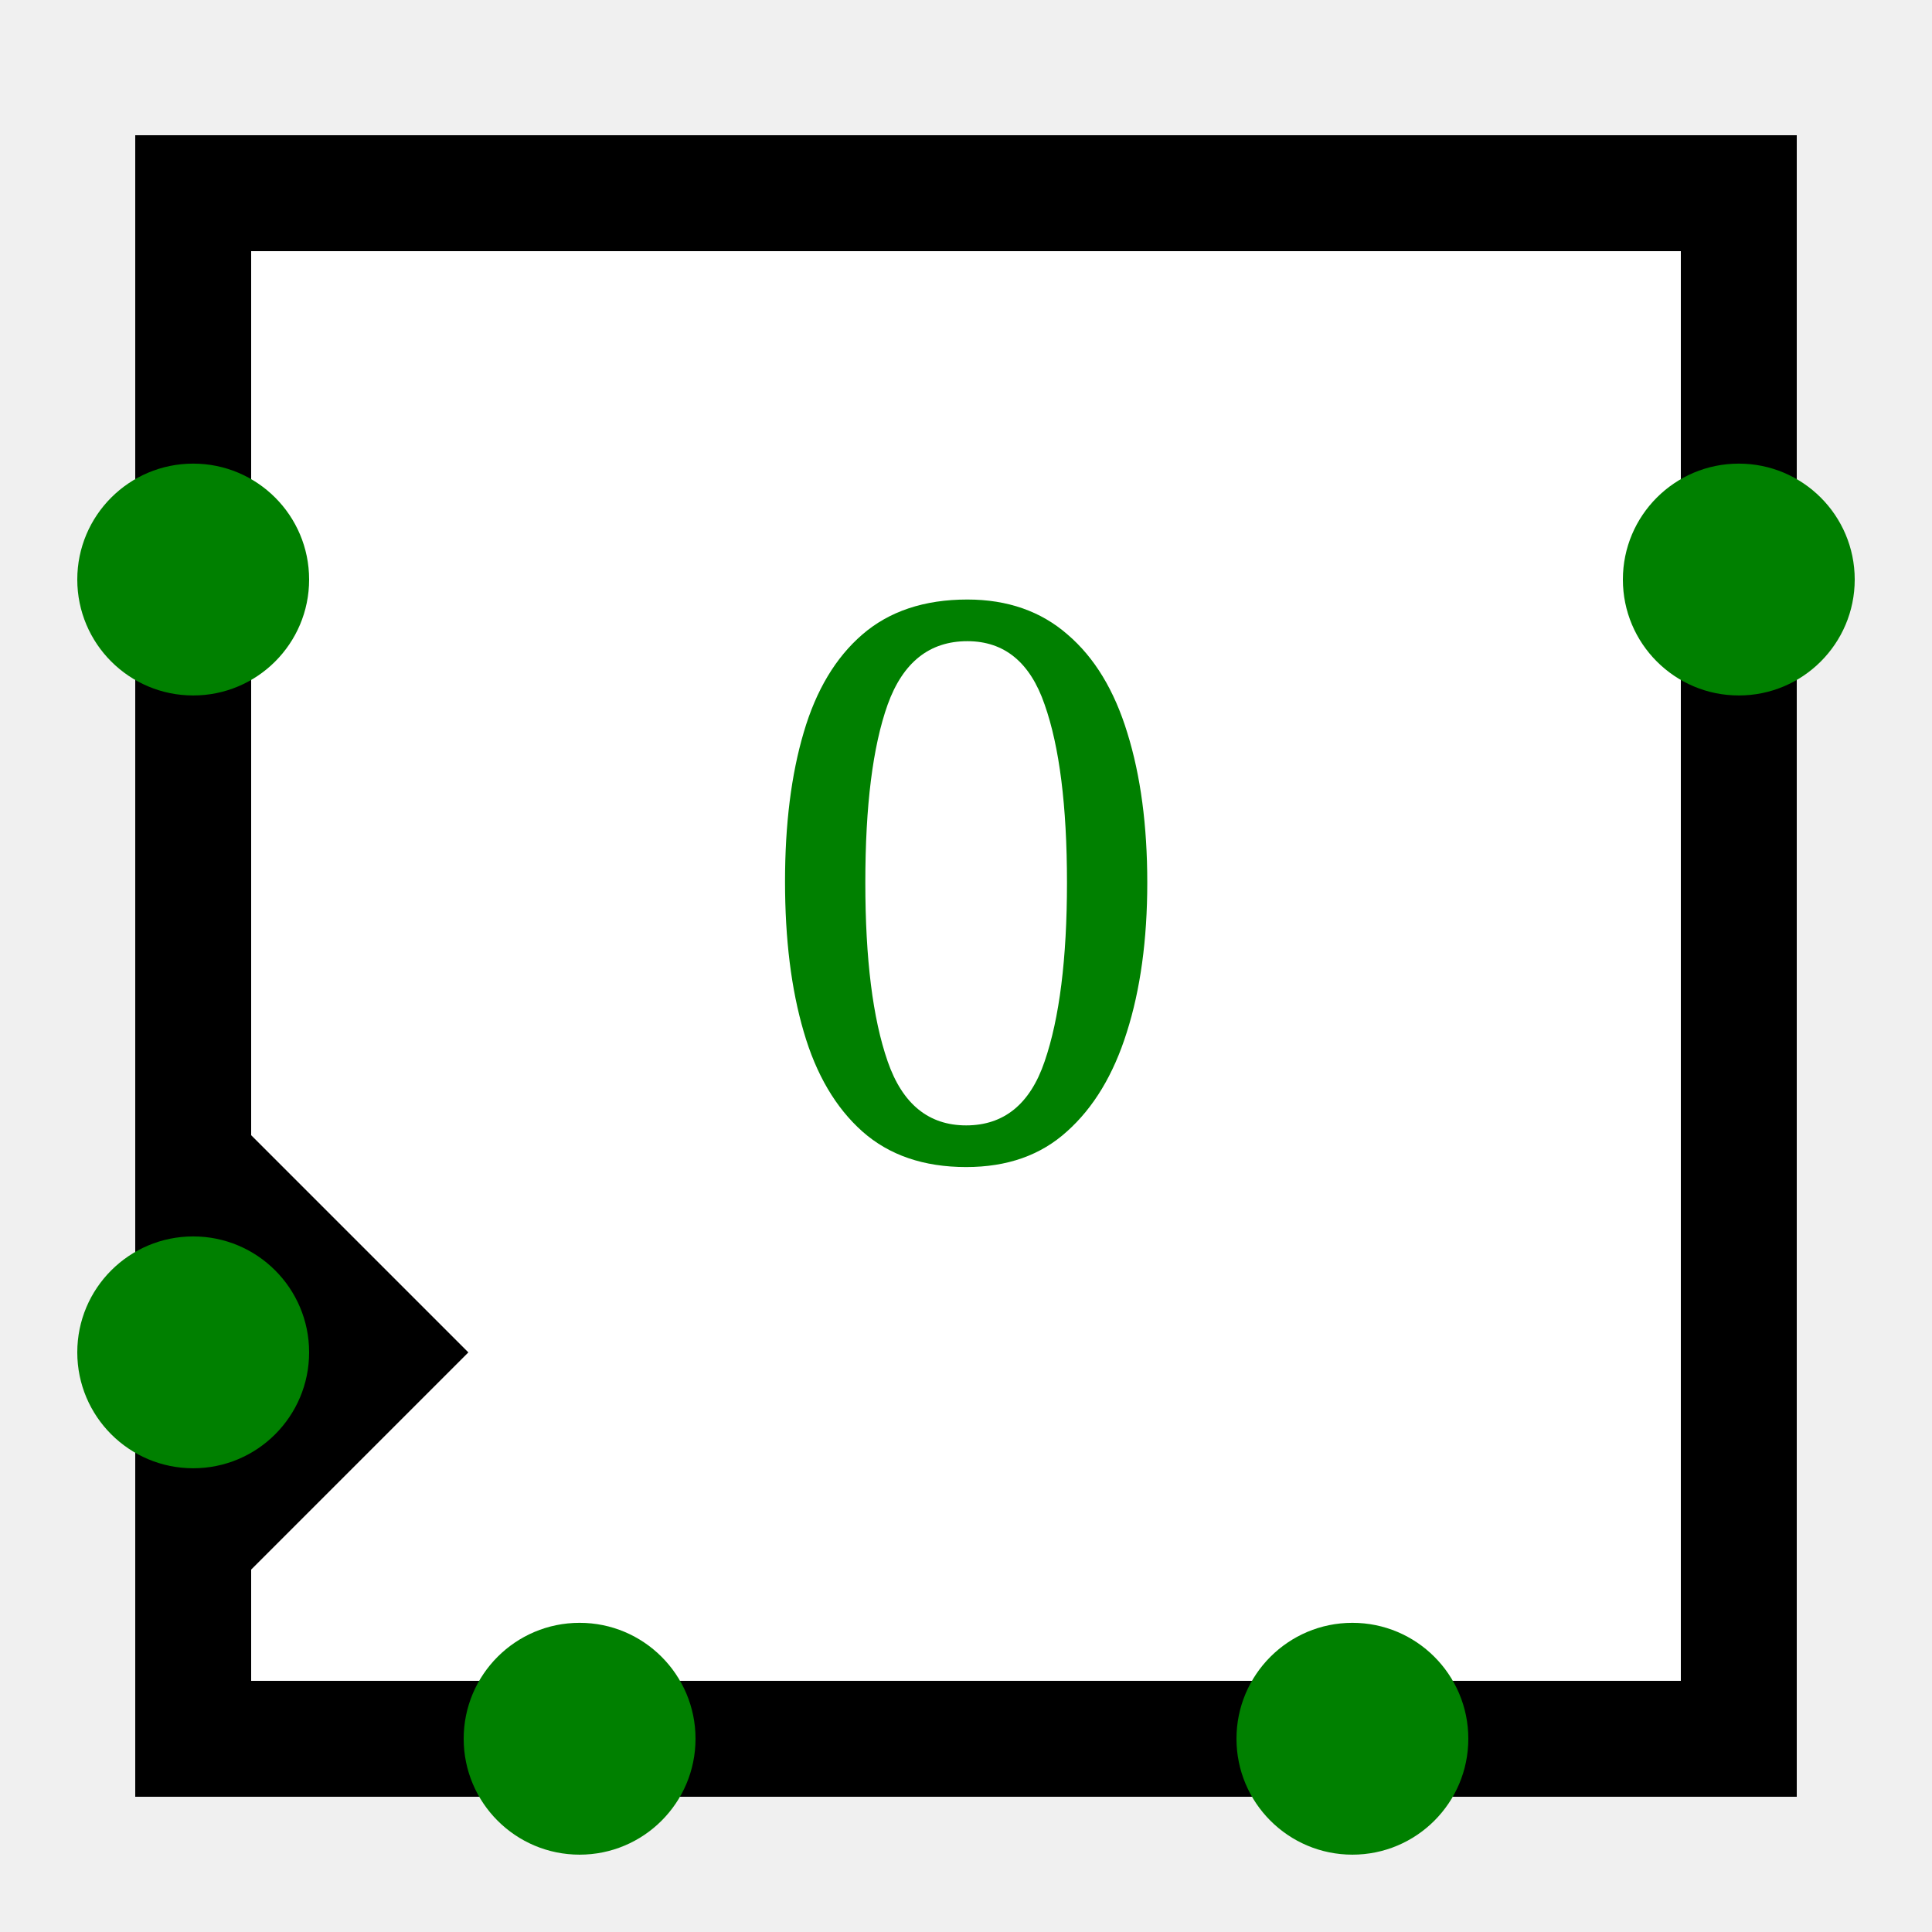
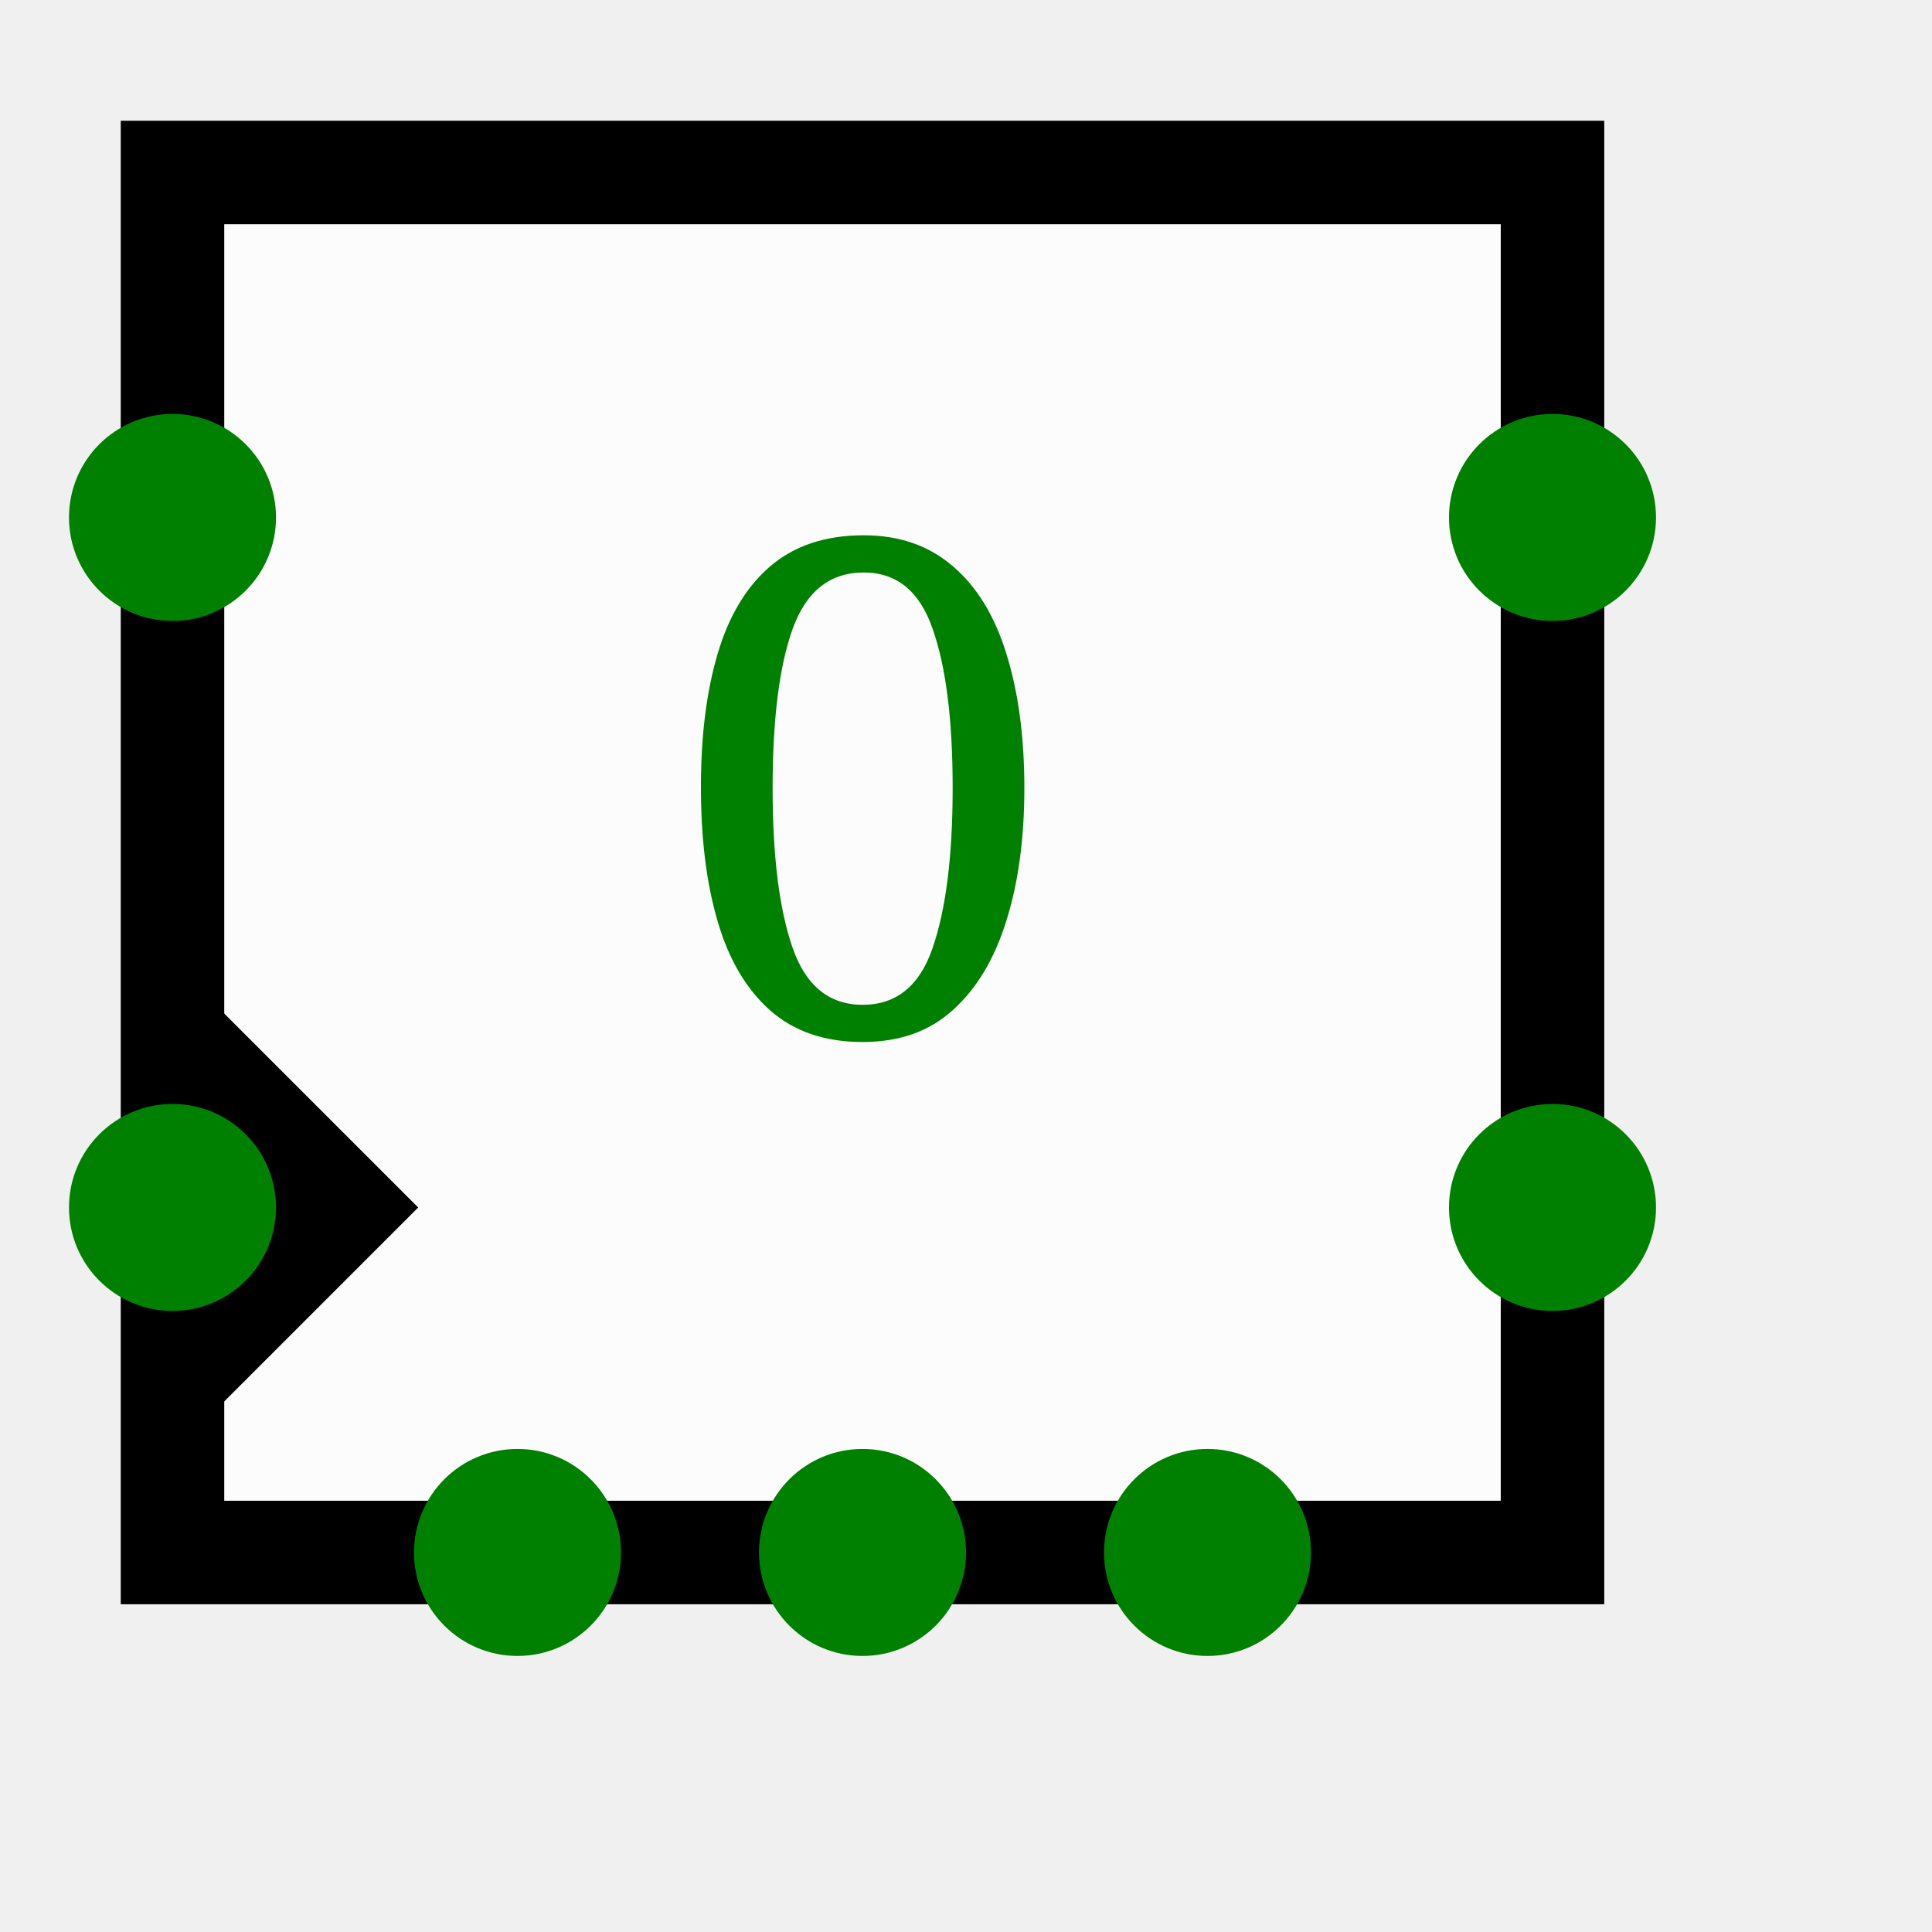
- <svg xmlns="http://www.w3.org/2000/svg" width="50" height="50">
-   <path fill="#fff" stroke="#000" paint-order="fill stroke markers" d="M5 5h40v40H5V5z" stroke-miterlimit="10" stroke-width="3" />
+ <svg xmlns="http://www.w3.org/2000/svg" width="56" height="56">
+   <path fill="#FFF" stroke="#000" paint-order="fill stroke markers" d="M5 5h40v40H5V5z" fill-opacity=".8" stroke-miterlimit="10" stroke-width="3" />
  <path fill="none" stroke="#000" paint-order="fill stroke markers" d="M5 30l5 5-5 5" stroke-miterlimit="10" stroke-width="3" />
  <text fill="green" font-family="Georgia" font-size="20" text-decoration="normal" x="25" y="30" text-anchor="middle" dominant-baseline="alphabetic">0</text>
-   <path fill="green" paint-order="stroke fill markers" d="M8 35a3 3 0 110-.003zM8 15a3 3 0 110-.003zM48 15a3 3 0 110-.003zM38 45a3 3 0 110-.003zM18 45a3 3 0 110-.003z" />
+   <path fill="green" paint-order="stroke fill markers" d="M8 35a3 3 0 110-.003zM8 15a3 3 0 110-.003zM48 15a3 3 0 110-.003zM38 45a3 3 0 110-.003zM18 45a3 3 0 110-.003zM28 45a3 3 0 110-.003zM48 35a3 3 0 110-.003z" />
</svg>
